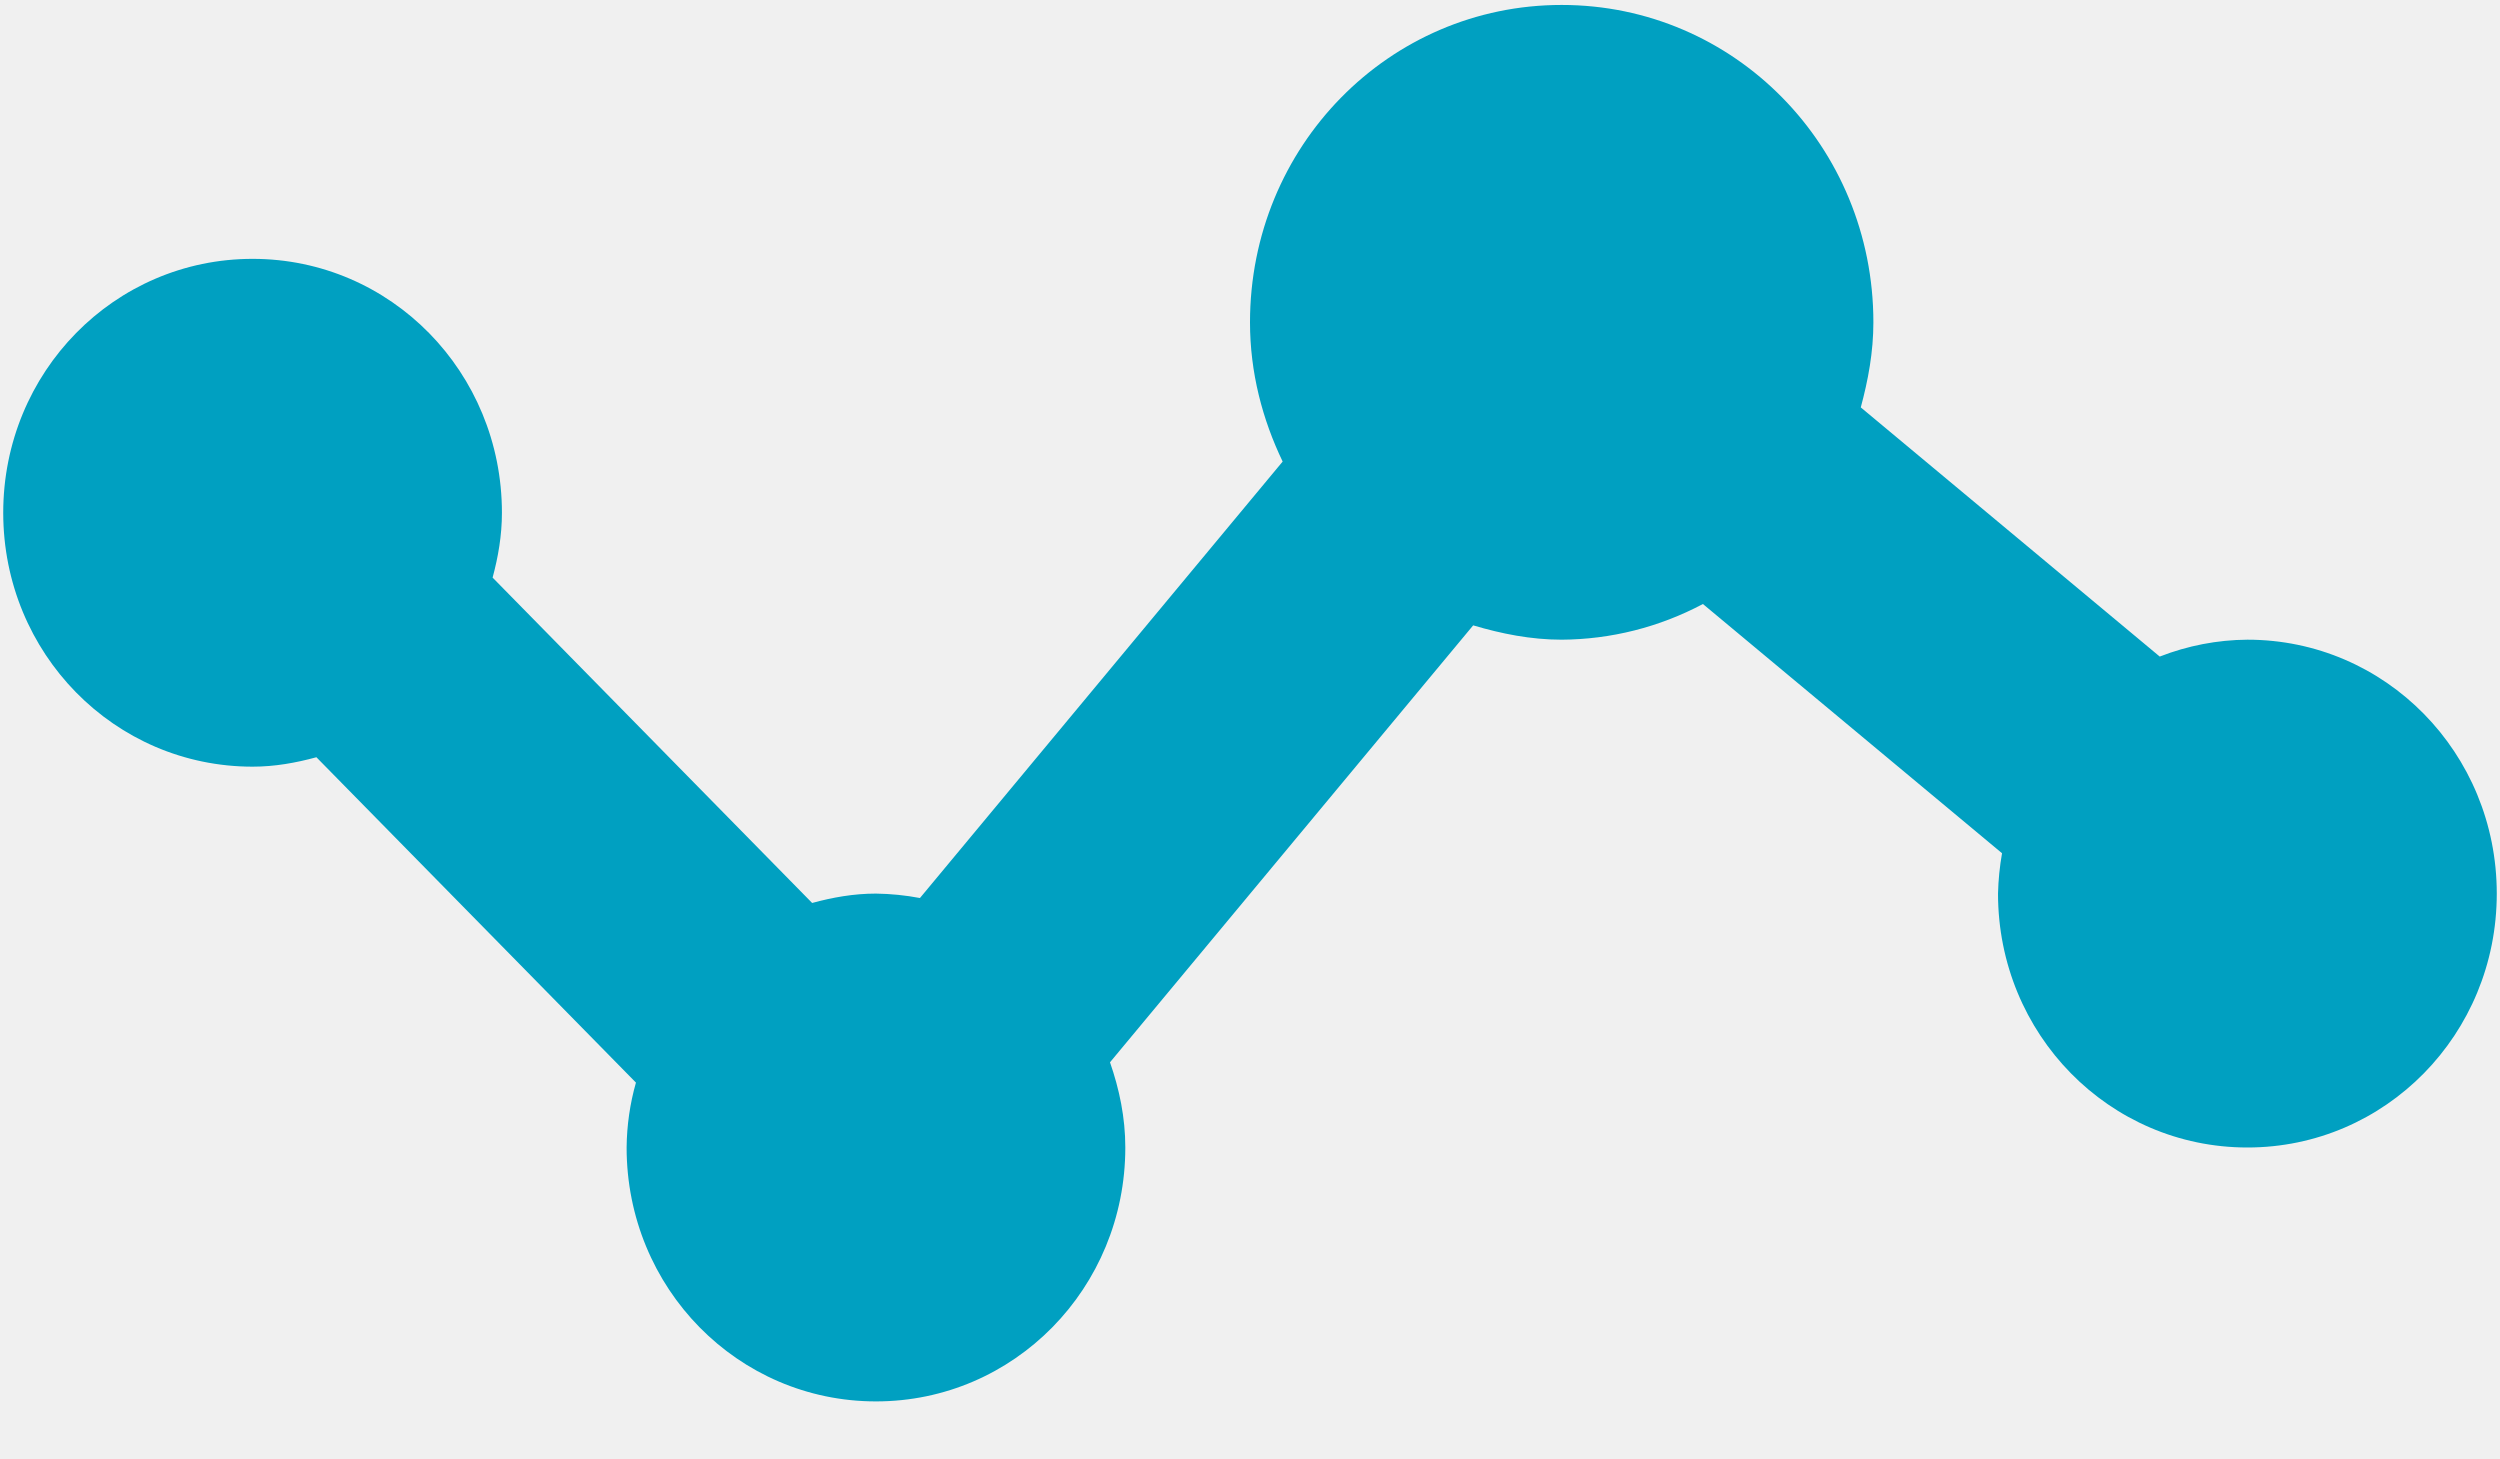
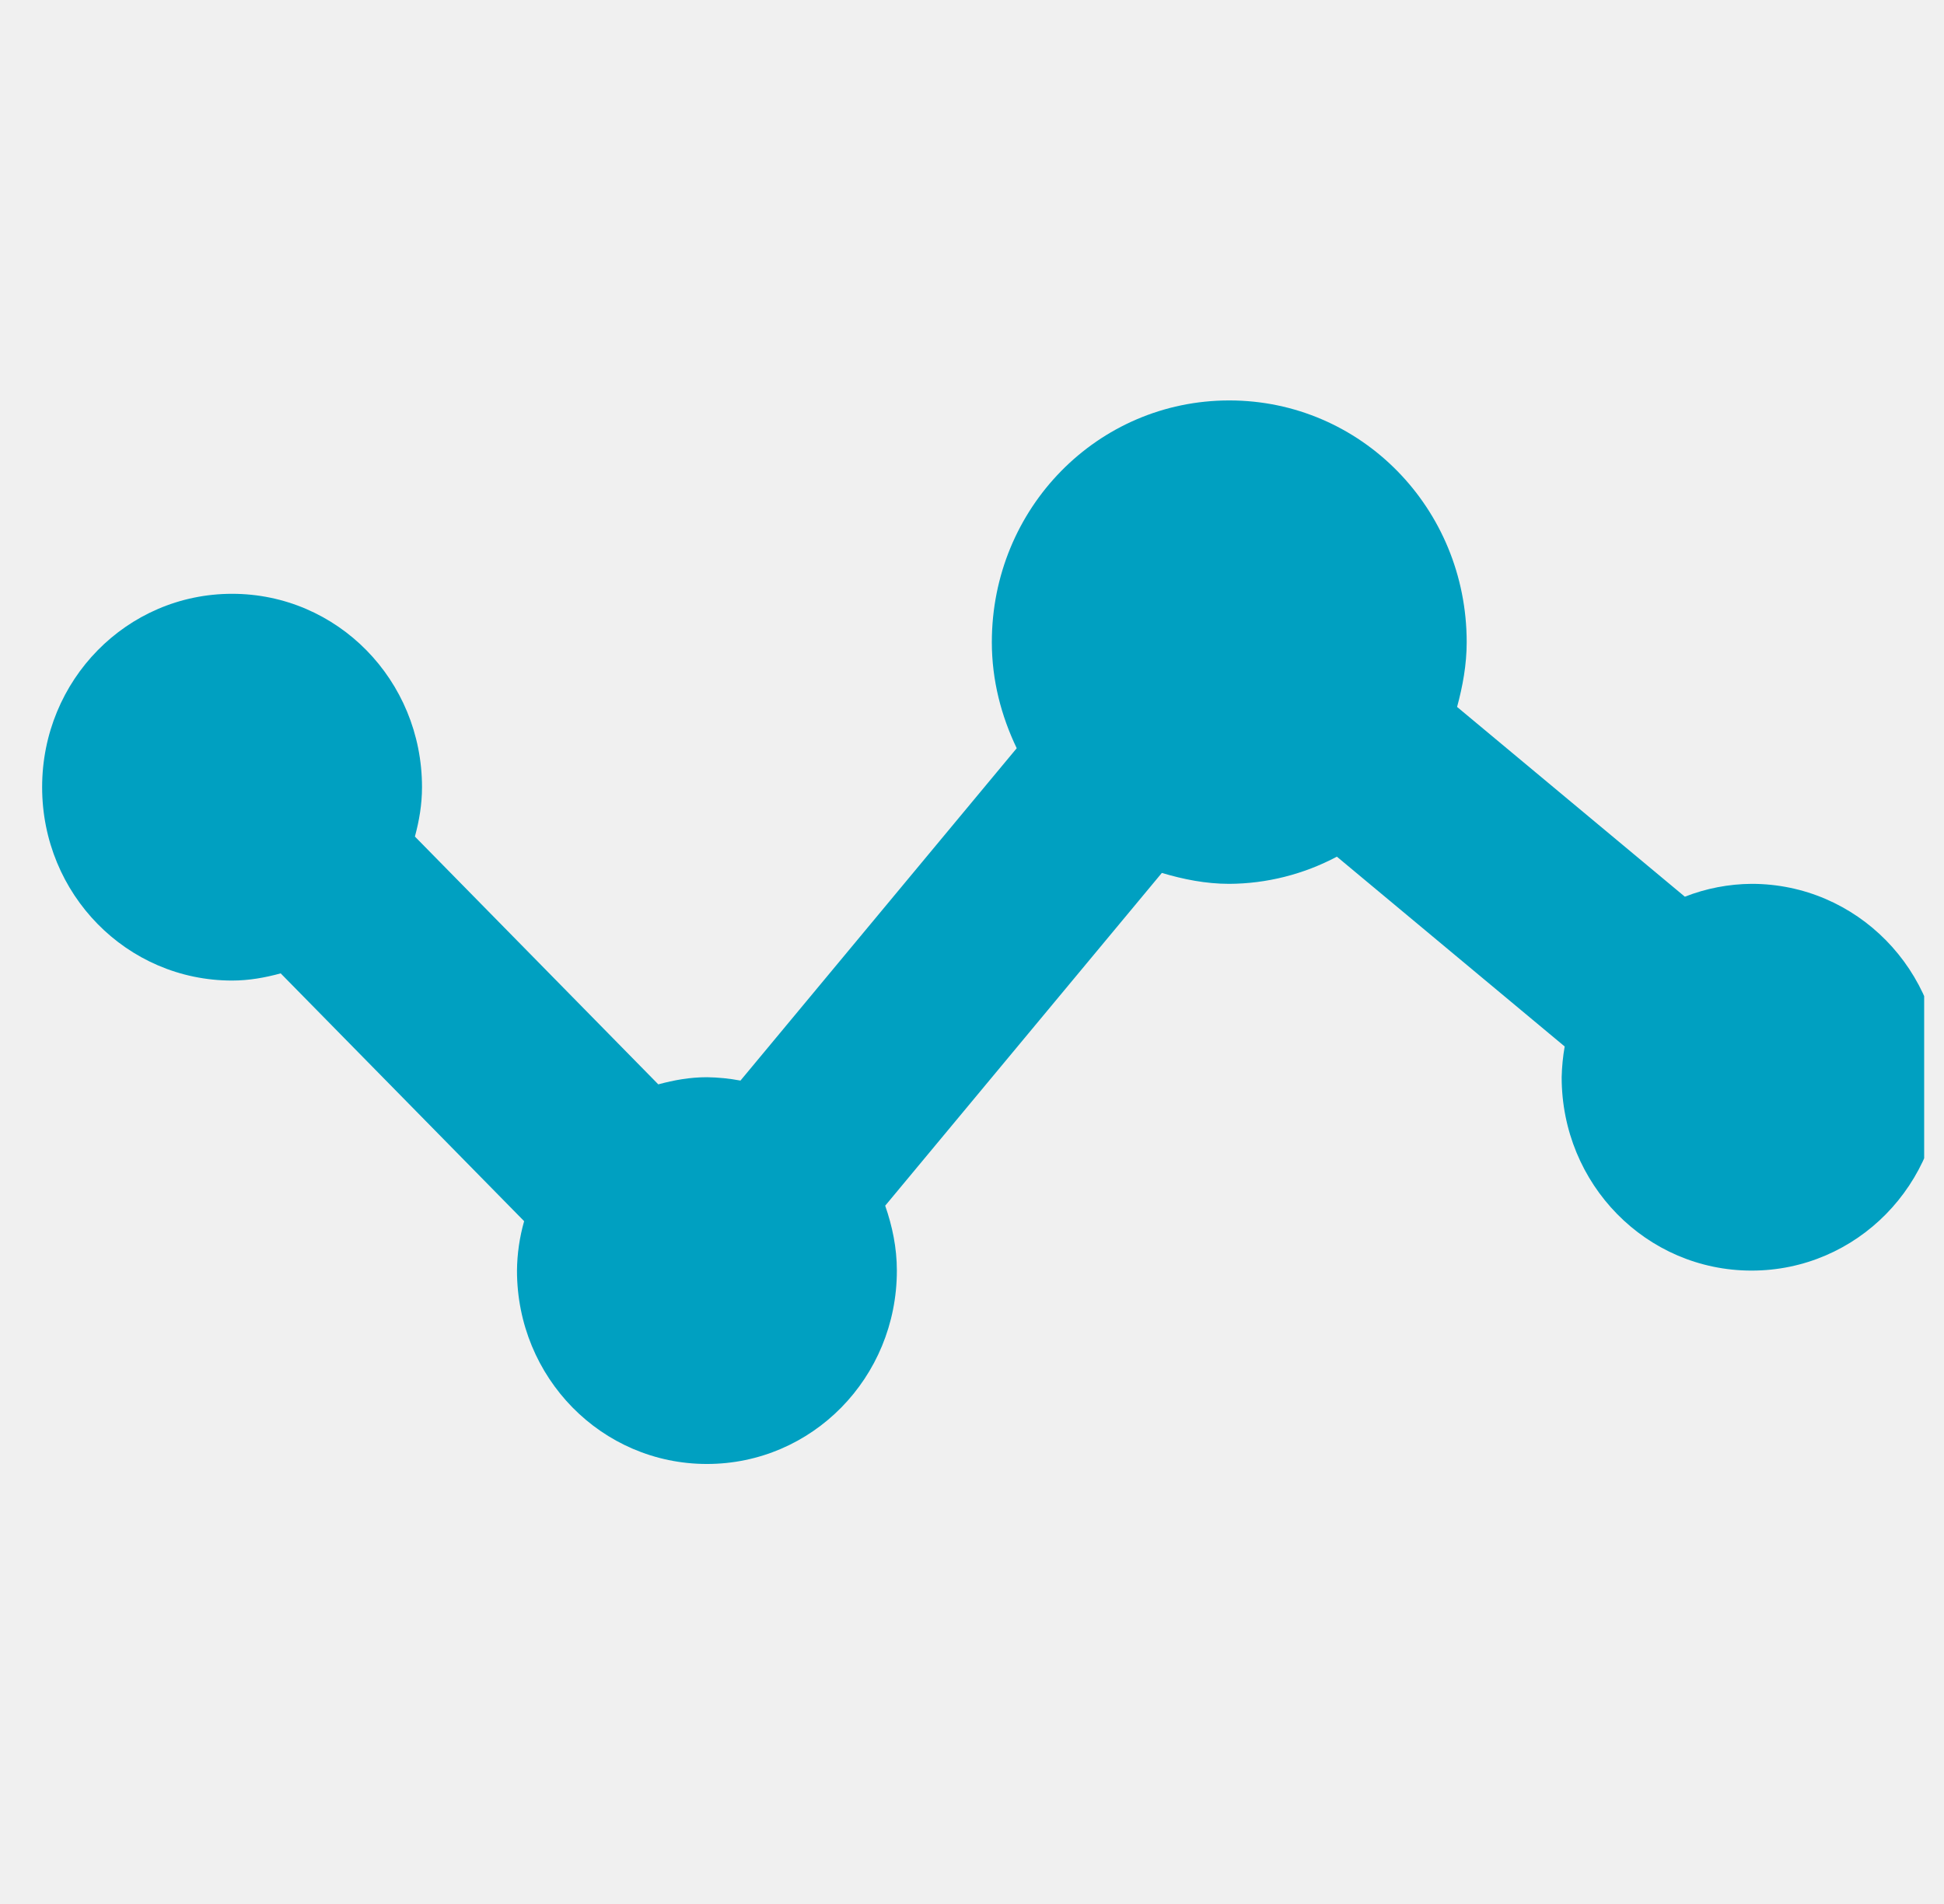
- <svg xmlns="http://www.w3.org/2000/svg" width="48" height="28" viewBox="0 0 48 28" fill="none">
-   <path d="M43.15 12.282C42.575 12.286 42.005 12.396 41.467 12.606L35.727 7.822C35.868 7.3 35.969 6.759 35.969 6.189C35.969 2.81 33.302 0.095 29.984 0.095C26.666 0.095 24 2.81 24 6.189C24 7.154 24.239 8.053 24.627 8.862L17.663 17.242C17.385 17.189 17.102 17.161 16.819 17.157C16.39 17.157 15.986 17.23 15.593 17.337L9.458 11.09C9.565 10.693 9.637 10.281 9.637 9.845C9.637 7.144 7.502 4.97 4.85 4.97C2.197 4.97 0.062 7.144 0.062 9.845C0.062 12.545 2.197 14.72 4.85 14.72C5.278 14.72 5.683 14.646 6.075 14.539L12.21 20.786C12.095 21.191 12.035 21.61 12.031 22.032C12.031 24.733 14.166 26.907 16.819 26.907C19.471 26.907 21.606 24.733 21.606 22.032C21.606 21.454 21.491 20.911 21.312 20.396L28.285 12.007C28.828 12.168 29.391 12.282 29.984 12.282C30.929 12.277 31.859 12.042 32.696 11.597L38.439 16.382C38.394 16.638 38.368 16.897 38.362 17.157C38.362 19.858 40.498 22.032 43.15 22.032C45.802 22.032 47.938 19.858 47.938 17.157C47.938 14.456 45.802 12.282 43.15 12.282Z" fill="#00A0C1" />
+ <svg xmlns="http://www.w3.org/2000/svg" width="49" height="48" viewBox="0 0 49 48" fill="none">
+   <g clip-path="url(#clip0_11005_87)">
+     <path d="M44.15 22.282C43.575 22.286 43.005 22.396 42.468 22.606L36.727 17.822C36.868 17.3 36.969 16.759 36.969 16.189C36.969 12.81 34.302 10.095 30.985 10.095C27.667 10.095 25 12.81 25 16.189C25 17.154 25.239 18.053 25.627 18.863L18.664 27.242C18.385 27.189 18.102 27.161 17.819 27.157C17.39 27.157 16.986 27.23 16.593 27.337L10.458 21.09C10.566 20.693 10.637 20.281 10.637 19.845C10.637 17.144 8.502 14.97 5.85 14.97C3.198 14.97 1.062 17.144 1.062 19.845C1.062 22.545 3.198 24.72 5.85 24.72C6.278 24.72 6.683 24.646 7.075 24.539L13.211 30.786C13.096 31.191 13.035 31.61 13.031 32.032C13.031 34.733 15.166 36.907 17.819 36.907C20.471 36.907 22.606 34.733 22.606 32.032C22.606 31.454 22.491 30.911 22.312 30.396L29.285 22.007C29.828 22.168 30.391 22.282 30.985 22.282C31.929 22.277 32.859 22.042 33.697 21.597L39.439 26.382C39.394 26.638 39.369 26.897 39.363 27.157C39.363 29.858 41.498 32.032 44.15 32.032C46.803 32.032 48.938 29.858 48.938 27.157C48.938 24.456 46.803 22.282 44.15 22.282Z" fill="#00A0C1" />
+   </g>
+   <defs>
+     <clipPath id="clip0_11005_87">
+       <rect width="48" height="48" fill="white" transform="translate(0.5)" />
+     </clipPath>
+   </defs>
</svg>
